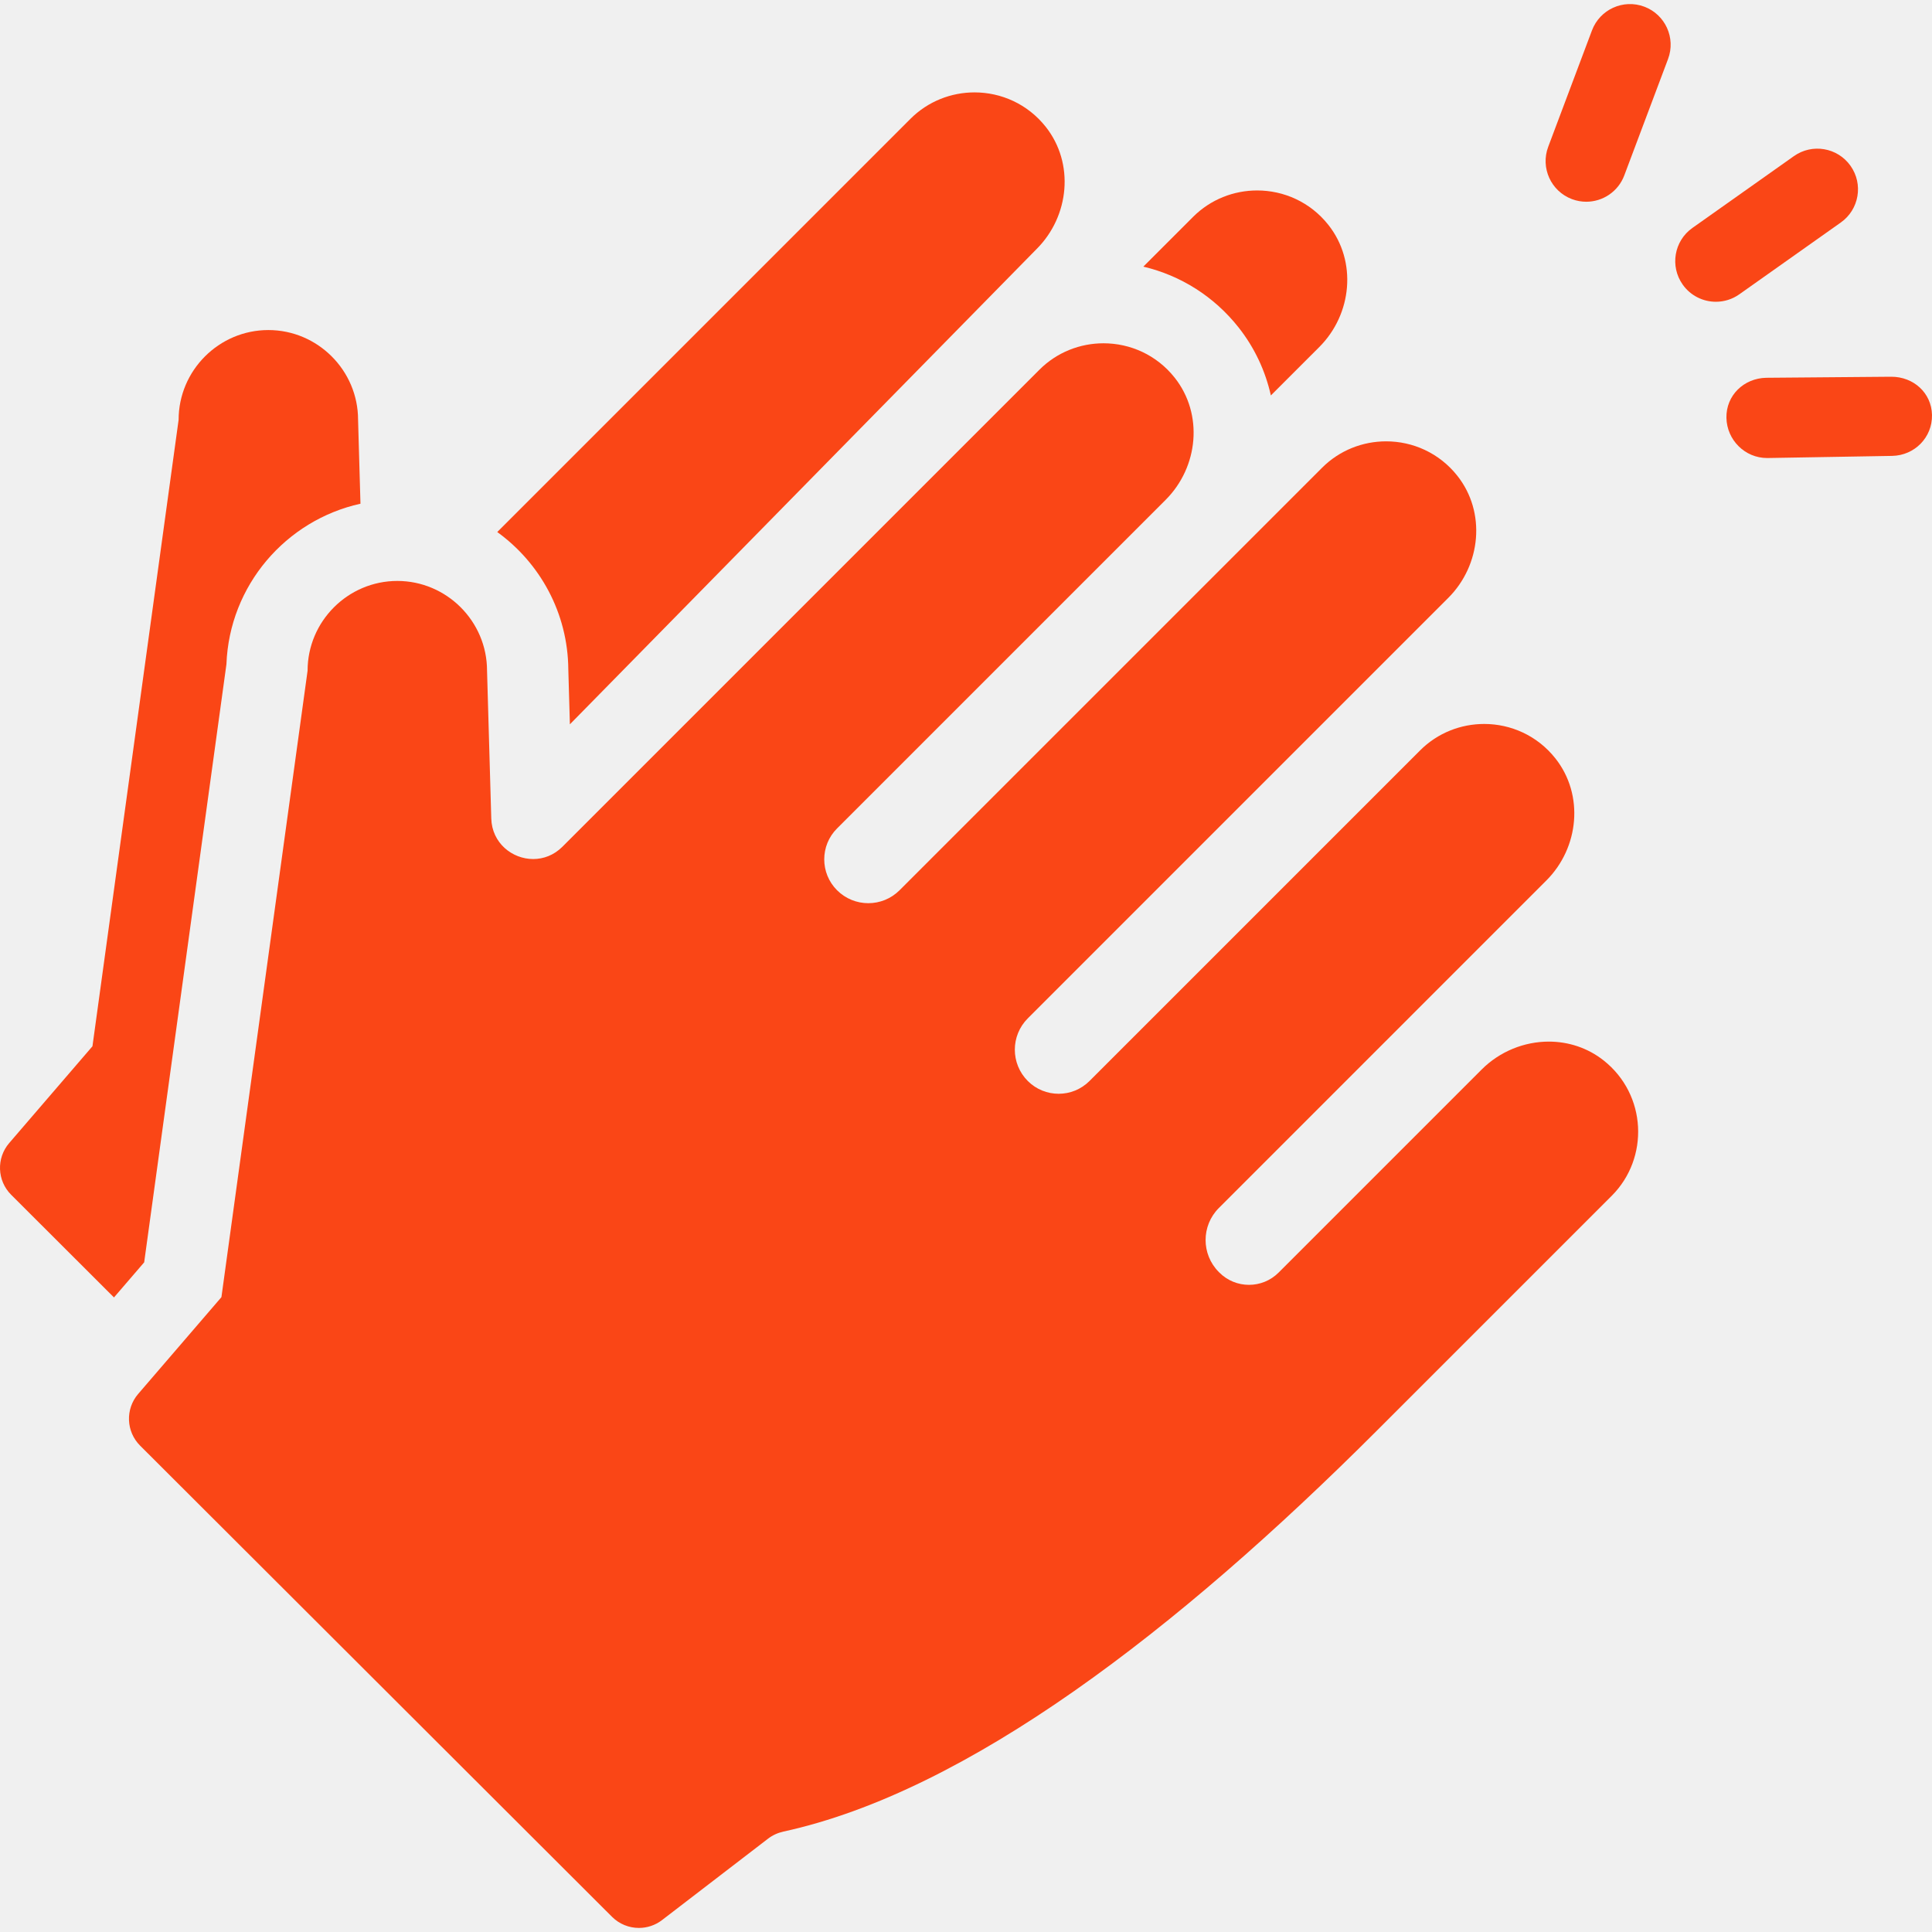
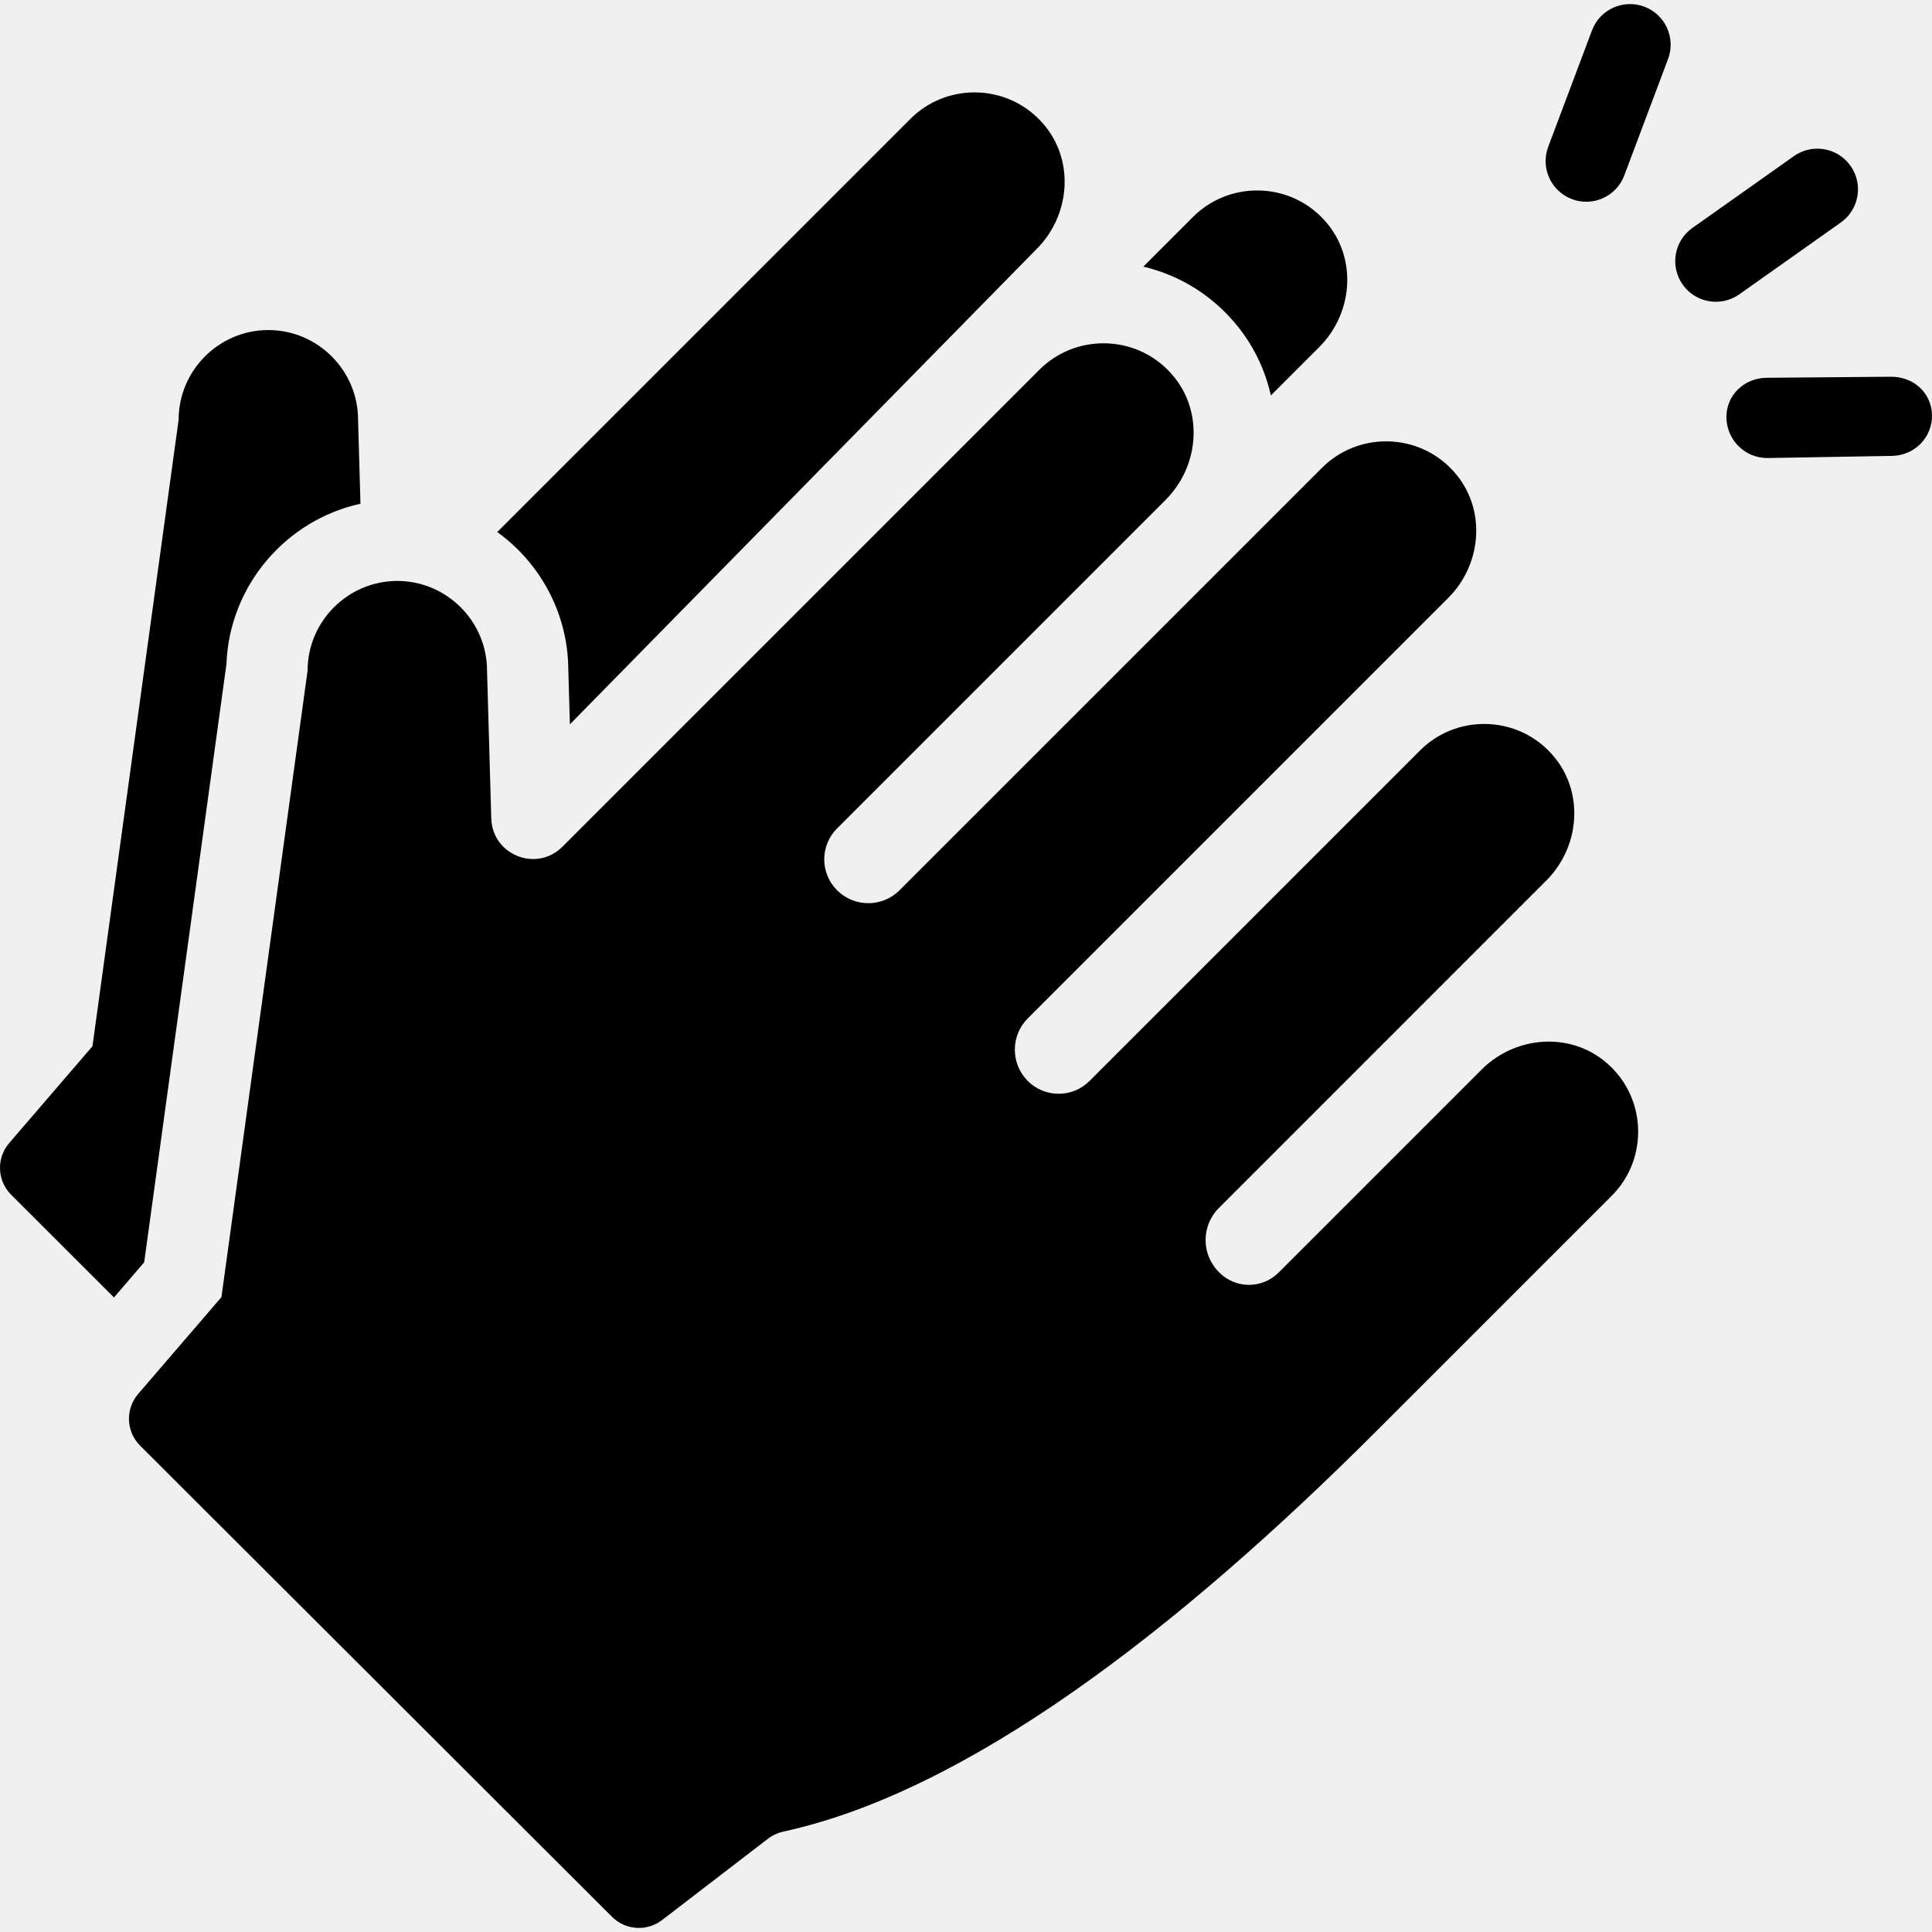
<svg xmlns="http://www.w3.org/2000/svg" version="1.1" id="Capa_1" viewBox="0 0 285.247 285.247" xml:space="preserve">
-   <g fill="#fa4616">
+   <g>
    <path d="M73.416,78.551c6.3,4.554,10.427,11.936,10.491,20.27l0.233,8.12l68.919-70.186c4.849-4.849,5.595-12.651,1.34-18.027   c-2.685-3.391-6.6-5.086-10.516-5.087c-3.43,0-6.859,1.302-9.461,3.903L73.416,78.551z" />
    <path d="M16.828,191.558l4.458-5.182L33.431,98.07c0.433-11.632,8.774-21.271,19.79-23.7l-0.354-12.393   c0-7.286-5.962-13.247-13.248-13.247c-7.286,0-13.247,5.961-13.247,13.247l-12.72,92.483c-0.001,0.01-0.006,0.02-0.012,0.026   L1.359,168.764c-1.918,2.23-1.791,5.561,0.291,7.639L16.828,191.558z" />
    <path d="M168.804,39.367c5.506,1.297,10.443,4.402,14.047,8.955c2.402,3.035,3.984,6.479,4.783,10.063l7.153-7.152   c4.849-4.85,5.595-12.651,1.339-18.028c-2.684-3.391-6.6-5.086-10.515-5.086c-3.43,0-6.859,1.301-9.462,3.902L168.804,39.367z" />
    <path d="M253.342,44.554c1.198,0,2.408-0.358,3.461-1.104l14.984-10.603c2.705-1.913,3.346-5.658,1.432-8.363   c-1.913-2.705-5.658-3.347-8.363-1.432l-14.984,10.603c-2.705,1.913-3.346,5.658-1.432,8.363   C249.609,43.671,251.461,44.554,253.342,44.554z" />
    <path d="M232.089,29.4c0.695,0.262,1.409,0.386,2.11,0.386c2.428,0,4.713-1.484,5.617-3.891l6.46-17.182   c1.166-3.101-0.403-6.561-3.505-7.727c-3.102-1.167-6.561,0.404-7.727,3.505l-6.46,17.182   C227.418,24.774,228.988,28.234,232.089,29.4z" />
    <path d="M279.248,55.623c-0.041,0-0.082,0-0.124,0l-18.351,0.154c-3.313,0.067-5.944,2.606-5.877,5.918   c0.066,3.271,2.739,5.928,5.997,5.928c0.041,0,0.082,0,0.124,0l18.351-0.313c3.313-0.068,5.944-2.732,5.877-6.045   C285.179,57.994,282.506,55.623,279.248,55.623z" />
    <path d="M237.96,176.552c5.572-5.572,5.179-14.941-1.183-19.977c-2.382-1.886-5.241-2.789-8.106-2.789   c-3.605,0-7.221,1.428-9.922,4.129l-29.974,29.974c-1.206,1.206-2.788,1.81-4.37,1.81c-1.582,0-3.163-0.604-4.37-1.81l-0.078-0.079   c-2.612-2.611-2.612-6.847,0-9.458l48.349-48.35c4.85-4.849,5.596-12.651,1.34-18.028c-2.684-3.391-6.6-5.086-10.515-5.086   c-3.43,0-6.859,1.301-9.462,3.903l-48.811,48.811c-1.258,1.258-2.906,1.887-4.555,1.887c-1.649,0-3.298-0.629-4.556-1.887   c-2.553-2.554-2.553-6.693,0-9.246l62.081-62.081c4.849-4.849,5.596-12.651,1.34-18.028c-2.684-3.391-6.6-5.086-10.515-5.086   c-3.431,0-6.86,1.301-9.462,3.903l-62.374,62.373c-1.274,1.275-2.946,1.913-4.617,1.913c-1.671,0-3.343-0.638-4.617-1.913   c-2.519-2.519-2.519-6.603,0-9.121l48.518-48.518c4.849-4.849,5.596-12.651,1.34-18.028c-2.684-3.391-6.6-5.086-10.515-5.086   c-3.431,0-6.859,1.301-9.462,3.903l-70.431,70.431c-1.251,1.251-2.795,1.813-4.309,1.813c-3.103,0-6.088-2.36-6.191-5.986   L71.908,99.02c0-7.286-5.961-13.248-13.247-13.248c-7.286,0-13.248,5.962-13.248,13.248l-12.719,92.482   c-0.002,0.011-0.006,0.02-0.013,0.027l-12.28,14.276c-1.919,2.23-1.792,5.563,0.291,7.64l69.67,69.56   c1.089,1.086,2.525,1.641,3.969,1.641c1.2,0,2.405-0.383,3.419-1.162l15.655-12.022c0.671-0.515,1.446-0.862,2.271-1.043   c27.159-5.92,58.076-29.66,87.652-59.237L237.96,176.552z" />
    <line style="fill:none;stroke:#FFFFFF;stroke-width:0;stroke-linecap:round;stroke-linejoin:round;" x1="162.927" y1="38.684" x2="162.928" y2="38.684" />
  </g>
</svg>
